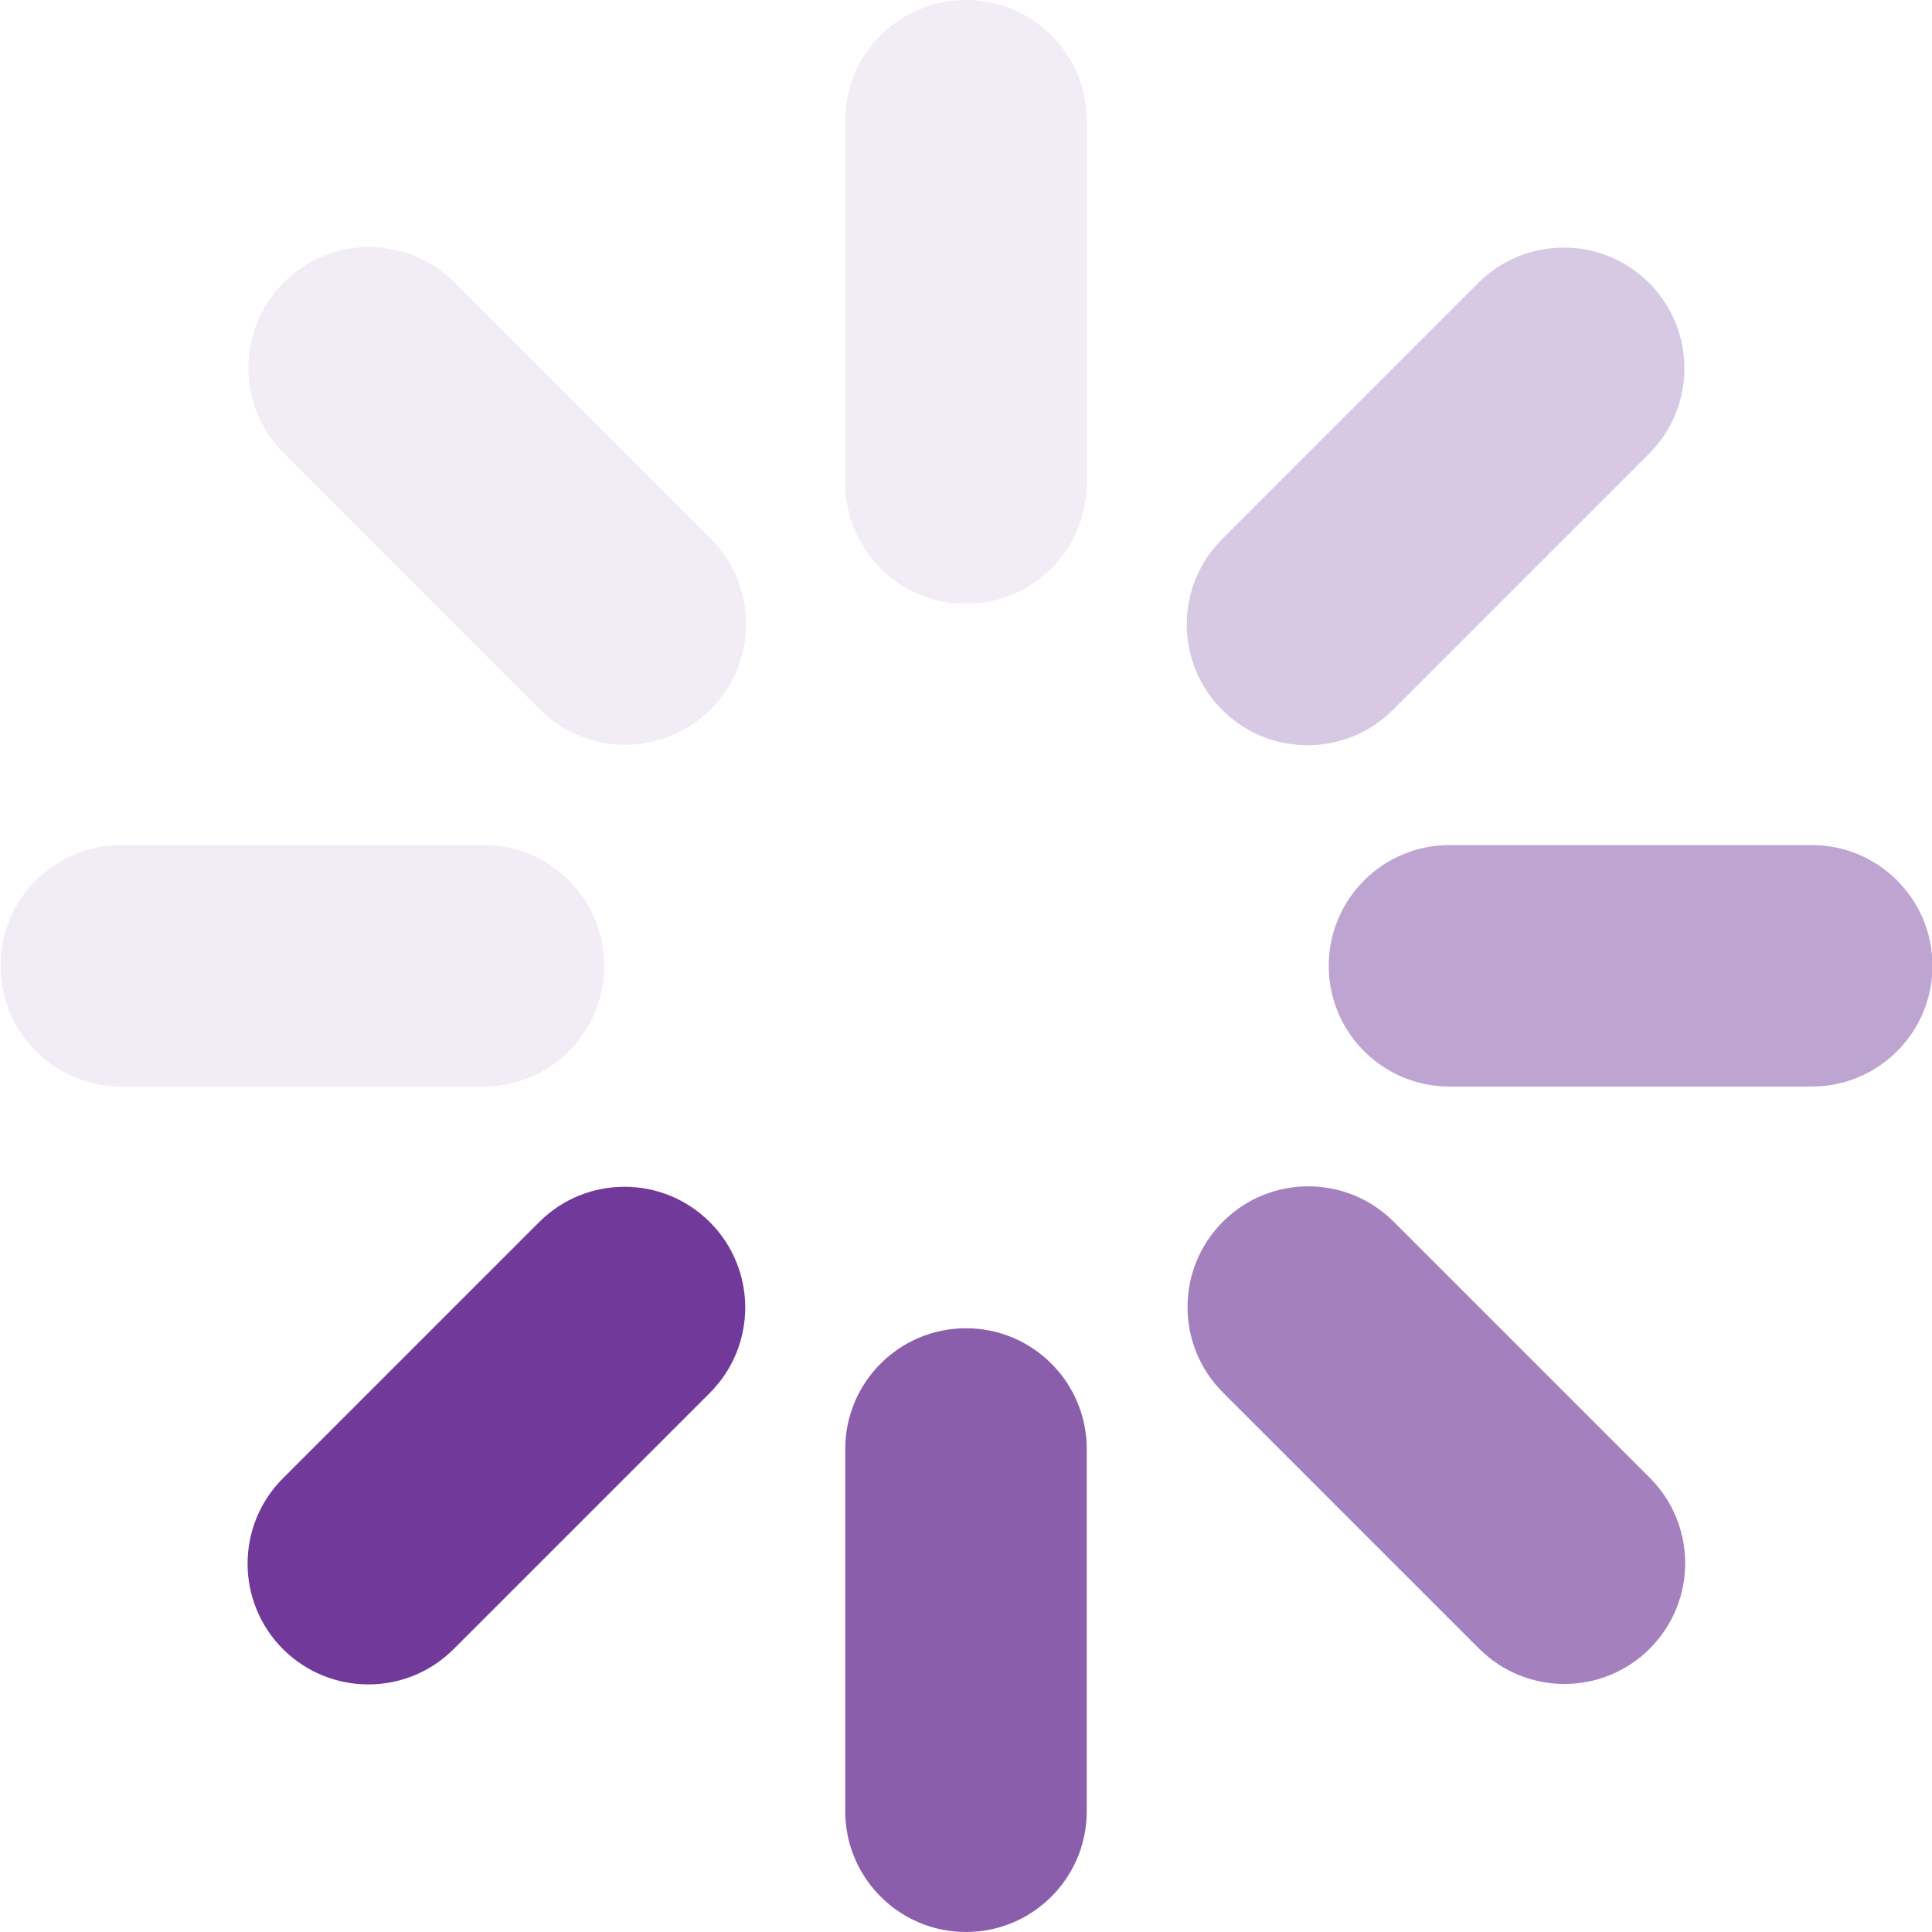
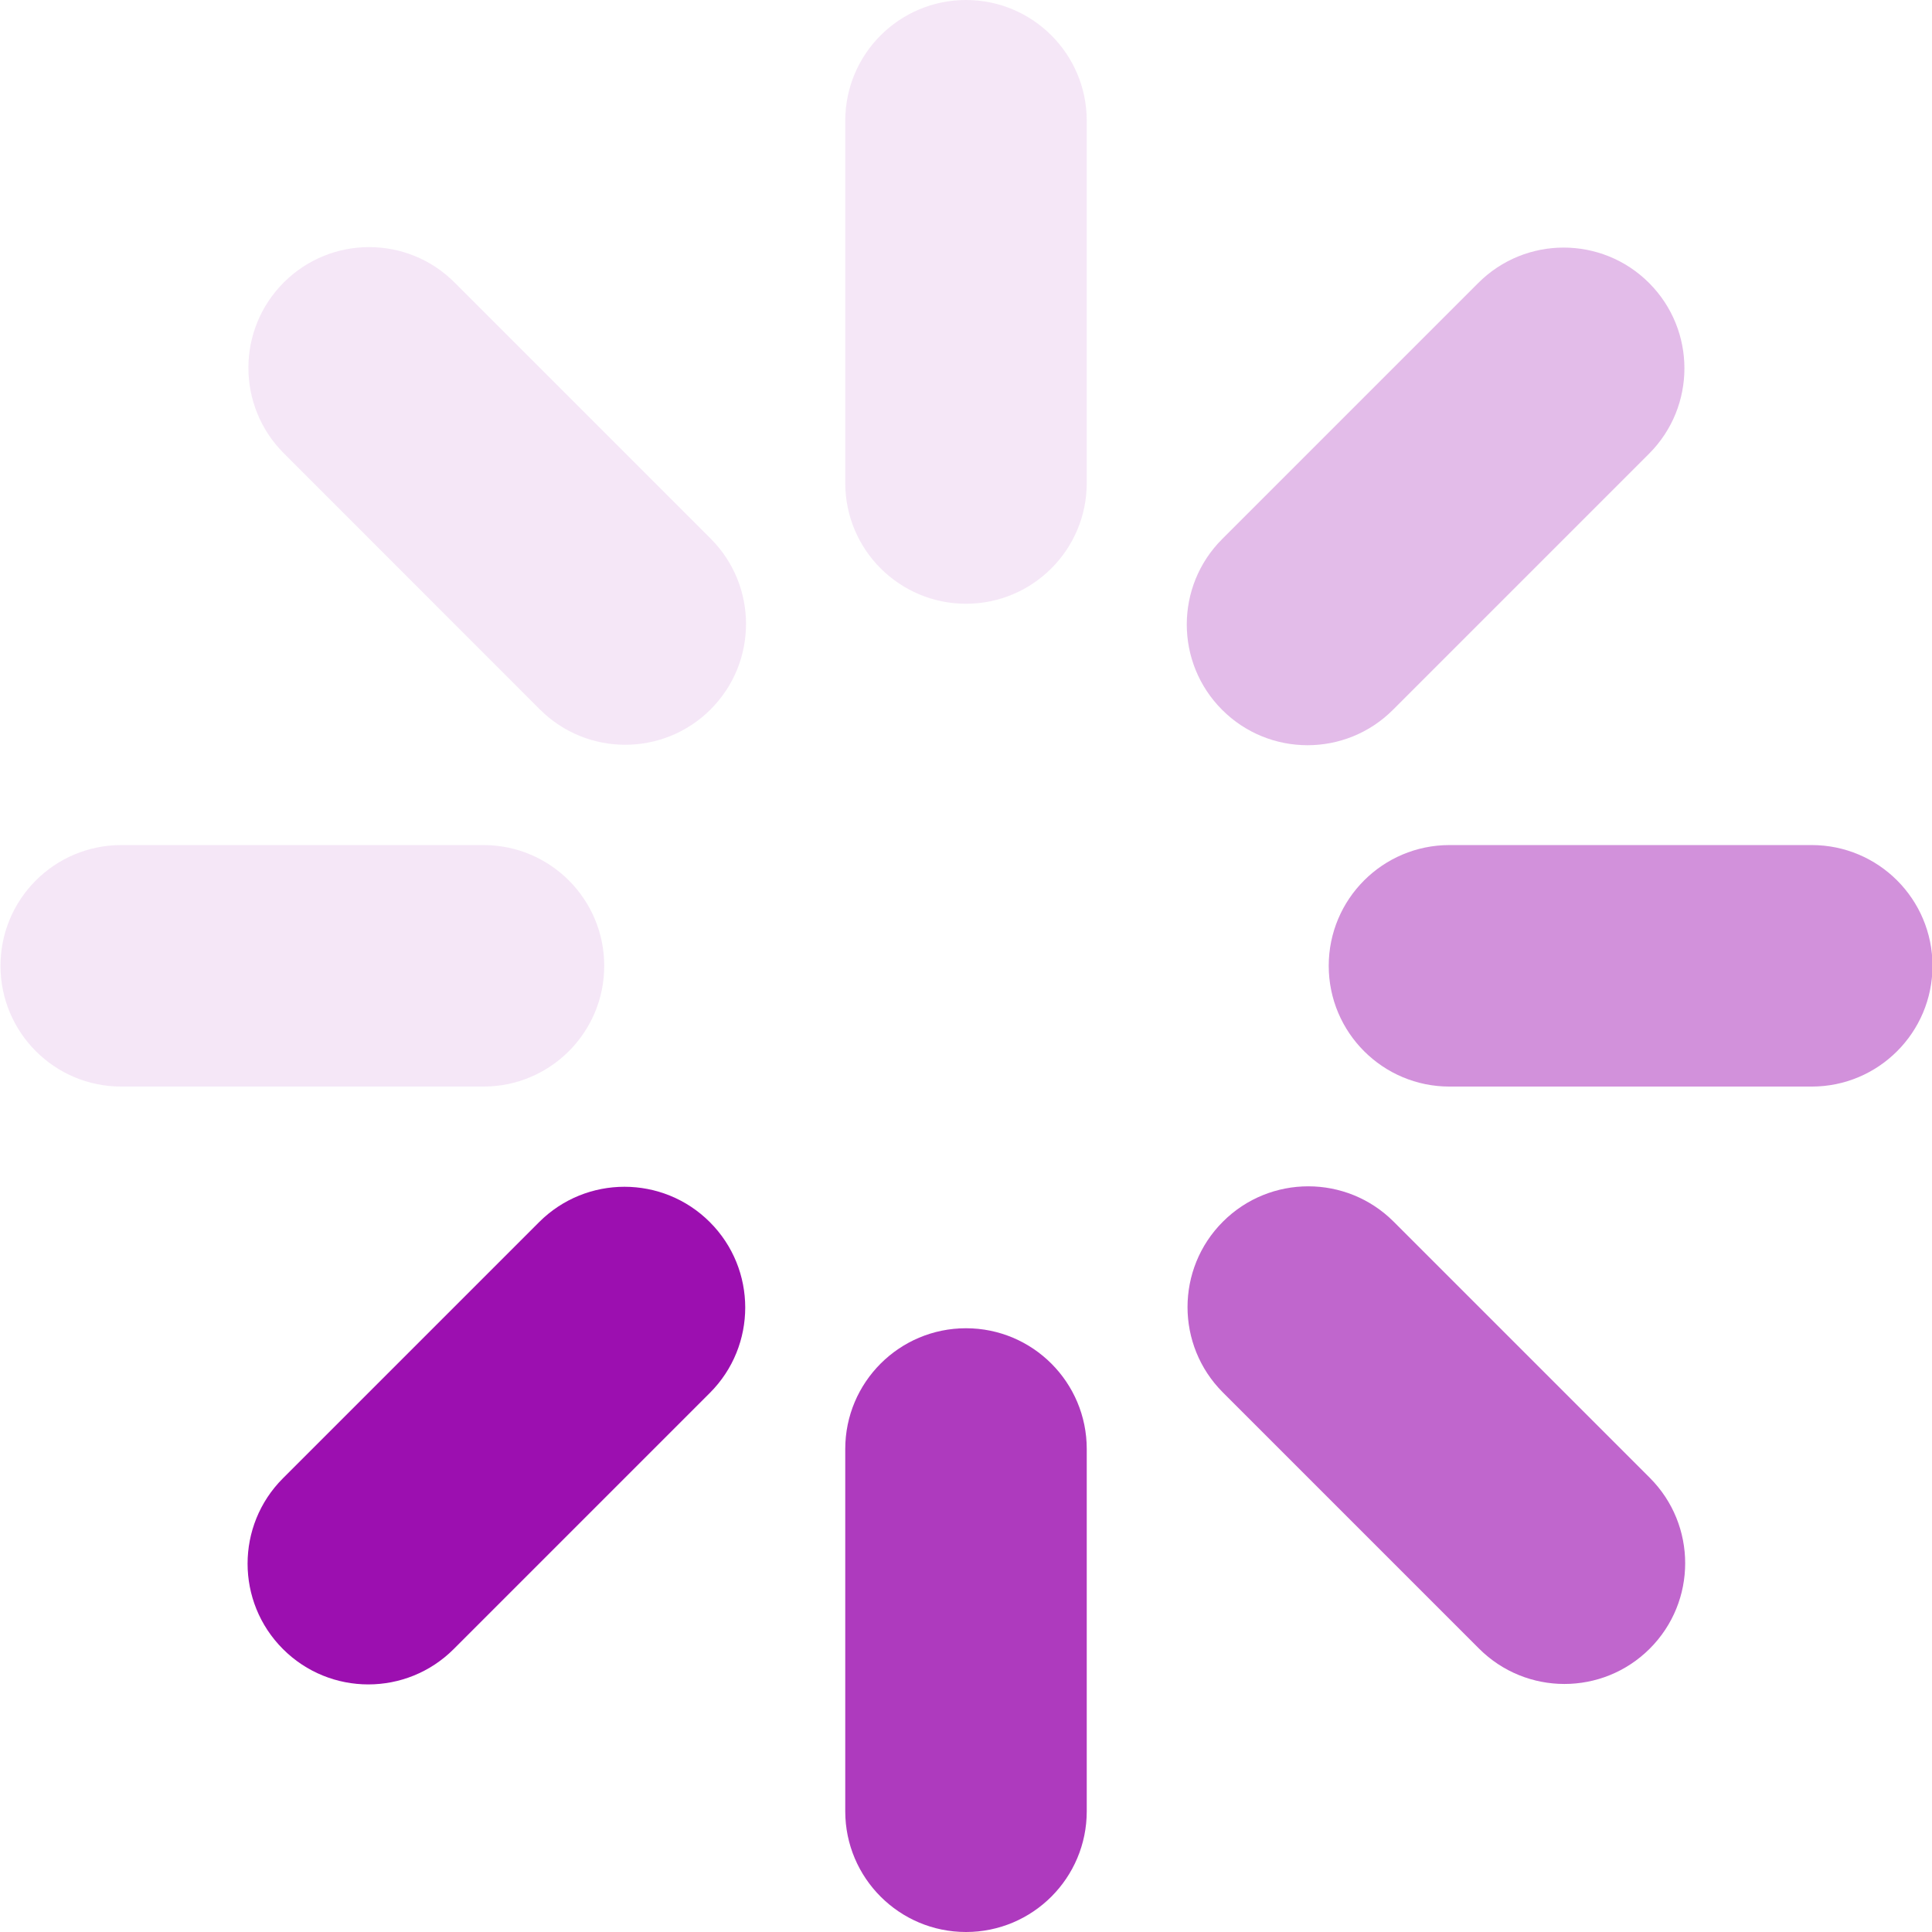
<svg xmlns="http://www.w3.org/2000/svg" viewBox="0 0 64 64" id="ryM4HSYnM">
-   <style>@-webkit-keyframes BkGfVSrKnz_Animation{0%{opacity: 1;}62.50%{opacity: 0.1;}95.83%{opacity: 0.1;}100%{opacity: 1;}}@keyframes BkGfVSrKnz_Animation{0%{opacity: 1;}62.50%{opacity: 0.1;}95.83%{opacity: 0.1;}100%{opacity: 1;}}@-webkit-keyframes HkHMErBYhf_Animation{0%{opacity: 0.46;}25%{opacity: 0.1;}58.33%{opacity: 0.1;}62.50%{opacity: 1;}100%{opacity: 0.46;}}@keyframes HkHMErBYhf_Animation{0%{opacity: 0.46;}25%{opacity: 0.1;}58.33%{opacity: 0.1;}62.50%{opacity: 1;}100%{opacity: 0.46;}}@-webkit-keyframes ryDzEHrY3M_Animation{0%{opacity: 0.1;}33.33%{opacity: 0.1;}37.50%{opacity: 1;}100%{opacity: 0.1;}}@keyframes ryDzEHrY3M_Animation{0%{opacity: 0.1;}33.33%{opacity: 0.1;}37.50%{opacity: 1;}100%{opacity: 0.1;}}@-webkit-keyframes ByUzEHSF2z_Animation{0%{opacity: 0.28;}12.50%{opacity: 0.1;}45.83%{opacity: 0.1;}50%{opacity: 1;}100%{opacity: 0.28;}}@keyframes ByUzEHSF2z_Animation{0%{opacity: 0.28;}12.50%{opacity: 0.1;}45.83%{opacity: 0.1;}50%{opacity: 1;}100%{opacity: 0.28;}}@-webkit-keyframes SyNGNHStnf_Animation{0%{opacity: 0.64;}37.50%{opacity: 0.1;}70.83%{opacity: 0.1;}75%{opacity: 1;}100%{opacity: 0.64;}}@keyframes SyNGNHStnf_Animation{0%{opacity: 0.64;}37.50%{opacity: 0.1;}70.83%{opacity: 0.1;}75%{opacity: 1;}100%{opacity: 0.64;}}@-webkit-keyframes rJQzNHBK2f_Animation{0%{opacity: 0.82;}50%{opacity: 0.1;}83.33%{opacity: 0.1;}87.50%{opacity: 1;}100%{opacity: 0.82;}}@keyframes rJQzNHBK2f_Animation{0%{opacity: 0.82;}50%{opacity: 0.1;}83.33%{opacity: 0.1;}87.50%{opacity: 1;}100%{opacity: 0.82;}}@-webkit-keyframes r1bGNHBt3z_Animation{0%{opacity: 0.1;}8.33%{opacity: 0.1;}12.50%{opacity: 1;}75%{opacity: 0.1;}100%{opacity: 0.1;}}@keyframes r1bGNHBt3z_Animation{0%{opacity: 0.1;}8.33%{opacity: 0.1;}12.50%{opacity: 1;}75%{opacity: 0.1;}100%{opacity: 0.1;}}@-webkit-keyframes BJlMNrrtnz_Animation{0%{opacity: 0.1;}20.83%{opacity: 0.1;}25%{opacity: 1;}87.50%{opacity: 0.1;}}@keyframes BJlMNrrtnz_Animation{0%{opacity: 0.1;}20.83%{opacity: 0.1;}25%{opacity: 1;}87.50%{opacity: 0.1;}}#ryM4HSYnM *{-webkit-animation-duration: 0.8s;animation-duration: 0.8s;-webkit-animation-iteration-count: infinite;animation-iteration-count: infinite;-webkit-animation-timing-function: cubic-bezier(0, 0, 1, 1);animation-timing-function: cubic-bezier(0, 0, 1, 1);}#BJlMNrrtnz{fill: #713a9a;fill-rule: evenodd;opacity: 0.1;-webkit-animation-name: BJlMNrrtnz_Animation;animation-name: BJlMNrrtnz_Animation;-webkit-transform-origin: 50% 50%;transform-origin: 50% 50%;transform-box: fill-box;}#r1bGNHBt3z{fill: #713a9a;fill-rule: evenodd;opacity: 0.1;-webkit-animation-name: r1bGNHBt3z_Animation;animation-name: r1bGNHBt3z_Animation;-webkit-transform-origin: 50% 50%;transform-origin: 50% 50%;transform-box: fill-box;}#BkGfVSrKnz{fill: #713a9a;fill-rule: evenodd;opacity: 1;-webkit-transform-origin: 50% 50%;transform-origin: 50% 50%;transform-box: fill-box;-webkit-animation-name: BkGfVSrKnz_Animation;animation-name: BkGfVSrKnz_Animation;}#rJQzNHBK2f{fill: #713a9a;opacity: 0.82;-webkit-animation-name: rJQzNHBK2f_Animation;animation-name: rJQzNHBK2f_Animation;-webkit-transform-origin: 50% 50%;transform-origin: 50% 50%;transform-box: fill-box;}#SyNGNHStnf{fill: #713a9a;fill-rule: evenodd;opacity: 0.64;-webkit-animation-name: SyNGNHStnf_Animation;animation-name: SyNGNHStnf_Animation;-webkit-transform-origin: 50% 50%;transform-origin: 50% 50%;transform-box: fill-box;}#HkHMErBYhf{fill: #713a9a;fill-rule: evenodd;opacity: 0.46;-webkit-transform-origin: 50% 50%;transform-origin: 50% 50%;transform-box: fill-box;-webkit-animation-name: HkHMErBYhf_Animation;animation-name: HkHMErBYhf_Animation;}#ByUzEHSF2z{fill: #713a9a;fill-rule: evenodd;opacity: 0.28;-webkit-animation-name: ByUzEHSF2z_Animation;animation-name: ByUzEHSF2z_Animation;-webkit-transform-origin: 50% 50%;transform-origin: 50% 50%;transform-box: fill-box;}#ryDzEHrY3M{fill: #713a9a;opacity: 0.1;-webkit-animation-name: ryDzEHrY3M_Animation;animation-name: ryDzEHrY3M_Animation;-webkit-transform-origin: 50% 50%;transform-origin: 50% 50%;transform-box: fill-box;}</style>
+   <style>@-webkit-keyframes BkGfVSrKnz_Animation{0%{opacity: 1;}62.50%{opacity: 0.1;}95.83%{opacity: 0.1;}100%{opacity: 1;}}@keyframes BkGfVSrKnz_Animation{0%{opacity: 1;}62.50%{opacity: 0.1;}95.83%{opacity: 0.1;}100%{opacity: 1;}}@-webkit-keyframes HkHMErBYhf_Animation{0%{opacity: 0.46;}25%{opacity: 0.1;}58.33%{opacity: 0.1;}62.50%{opacity: 1;}100%{opacity: 0.46;}}@keyframes HkHMErBYhf_Animation{0%{opacity: 0.46;}25%{opacity: 0.1;}58.33%{opacity: 0.1;}62.50%{opacity: 1;}100%{opacity: 0.46;}}@-webkit-keyframes ryDzEHrY3M_Animation{0%{opacity: 0.1;}33.33%{opacity: 0.1;}37.50%{opacity: 1;}100%{opacity: 0.1;}}@keyframes ryDzEHrY3M_Animation{0%{opacity: 0.1;}33.33%{opacity: 0.1;}37.50%{opacity: 1;}100%{opacity: 0.1;}}@-webkit-keyframes ByUzEHSF2z_Animation{0%{opacity: 0.28;}12.50%{opacity: 0.1;}45.83%{opacity: 0.1;}50%{opacity: 1;}100%{opacity: 0.28;}}@keyframes ByUzEHSF2z_Animation{0%{opacity: 0.28;}12.50%{opacity: 0.1;}45.83%{opacity: 0.1;}50%{opacity: 1;}100%{opacity: 0.28;}}@-webkit-keyframes SyNGNHStnf_Animation{0%{opacity: 0.64;}37.50%{opacity: 0.1;}70.83%{opacity: 0.1;}75%{opacity: 1;}100%{opacity: 0.64;}}@keyframes SyNGNHStnf_Animation{0%{opacity: 0.64;}37.50%{opacity: 0.1;}70.83%{opacity: 0.1;}75%{opacity: 1;}100%{opacity: 0.64;}}@-webkit-keyframes rJQzNHBK2f_Animation{0%{opacity: 0.82;}50%{opacity: 0.1;}83.33%{opacity: 0.1;}87.50%{opacity: 1;}100%{opacity: 0.82;}}@keyframes rJQzNHBK2f_Animation{0%{opacity: 0.82;}50%{opacity: 0.1;}83.33%{opacity: 0.1;}87.50%{opacity: 1;}100%{opacity: 0.82;}}@-webkit-keyframes r1bGNHBt3z_Animation{0%{opacity: 0.1;}8.33%{opacity: 0.1;}12.50%{opacity: 1;}75%{opacity: 0.1;}100%{opacity: 0.1;}}@keyframes r1bGNHBt3z_Animation{0%{opacity: 0.1;}8.33%{opacity: 0.1;}12.50%{opacity: 1;}75%{opacity: 0.1;}100%{opacity: 0.1;}}@-webkit-keyframes BJlMNrrtnz_Animation{0%{opacity: 0.1;}20.83%{opacity: 0.1;}25%{opacity: 1;}87.50%{opacity: 0.1;}}@keyframes BJlMNrrtnz_Animation{0%{opacity: 0.1;}20.83%{opacity: 0.1;}25%{opacity: 1;}87.50%{opacity: 0.1;}}#ryM4HSYnM *{-webkit-animation-duration: 0.8s;animation-duration: 0.8s;-webkit-animation-iteration-count: infinite;animation-iteration-count: infinite;-webkit-animation-timing-function: cubic-bezier(0, 0, 1, 1);animation-timing-function: cubic-bezier(0, 0, 1, 1);}#BJlMNrrtnz{fill: #9c0fb0;fill-rule: evenodd;opacity: 0.1;-webkit-animation-name: BJlMNrrtnz_Animation;animation-name: BJlMNrrtnz_Animation;-webkit-transform-origin: 50% 50%;transform-origin: 50% 50%;transform-box: fill-box;}#r1bGNHBt3z{fill: #9c0fb0;fill-rule: evenodd;opacity: 0.1;-webkit-animation-name: r1bGNHBt3z_Animation;animation-name: r1bGNHBt3z_Animation;-webkit-transform-origin: 50% 50%;transform-origin: 50% 50%;transform-box: fill-box;}#BkGfVSrKnz{fill: #9c0fb0;fill-rule: evenodd;opacity: 1;-webkit-transform-origin: 50% 50%;transform-origin: 50% 50%;transform-box: fill-box;-webkit-animation-name: BkGfVSrKnz_Animation;animation-name: BkGfVSrKnz_Animation;}#rJQzNHBK2f{fill: #9c0fb0;opacity: 0.82;-webkit-animation-name: rJQzNHBK2f_Animation;animation-name: rJQzNHBK2f_Animation;-webkit-transform-origin: 50% 50%;transform-origin: 50% 50%;transform-box: fill-box;}#SyNGNHStnf{fill: #9c0fb0;fill-rule: evenodd;opacity: 0.64;-webkit-animation-name: SyNGNHStnf_Animation;animation-name: SyNGNHStnf_Animation;-webkit-transform-origin: 50% 50%;transform-origin: 50% 50%;transform-box: fill-box;}#HkHMErBYhf{fill: #9c0fb0;fill-rule: evenodd;opacity: 0.46;-webkit-transform-origin: 50% 50%;transform-origin: 50% 50%;transform-box: fill-box;-webkit-animation-name: HkHMErBYhf_Animation;animation-name: HkHMErBYhf_Animation;}#ByUzEHSF2z{fill: #9c0fb0;fill-rule: evenodd;opacity: 0.28;-webkit-animation-name: ByUzEHSF2z_Animation;animation-name: ByUzEHSF2z_Animation;-webkit-transform-origin: 50% 50%;transform-origin: 50% 50%;transform-box: fill-box;}#ryDzEHrY3M{fill: #9c0fb0;opacity: 0.1;-webkit-animation-name: ryDzEHrY3M_Animation;animation-name: ryDzEHrY3M_Animation;-webkit-transform-origin: 50% 50%;transform-origin: 50% 50%;transform-box: fill-box;}</style>
  <defs>
    
  </defs>
  <path id="BJlMNrrtnz" data-name="Rounded Rectangle 1 copy 7" d="M23.54,23.5a4,4,0,0,1-5.657,0L9.4,15.014a4,4,0,0,1,5.657-5.657l8.485,8.485A4,4,0,0,1,23.54,23.5Z" />
  <path id="r1bGNHBt3z" data-name="Rounded Rectangle 1 copy 5" d="M20.016,31.994a4,4,0,0,1-4,4h-12a4,4,0,0,1,0-8h12A4,4,0,0,1,20.016,31.994Z" />
  <path id="BkGfVSrKnz" data-name="Rounded Rectangle 1 copy 3" d="M23.515,40.485a4,4,0,0,1,0,5.657l-8.485,8.485a4,4,0,0,1-5.657-5.657l8.485-8.485A4,4,0,0,1,23.515,40.485Z" />
  <rect id="rJQzNHBK2f" data-name="Rounded Rectangle 1 copy" x="28" y="44" width="8" height="20" rx="4" ry="4" />
  <path id="SyNGNHStnf" data-name="Rounded Rectangle 1 copy 6" d="M54.652,54.612a4,4,0,0,1-5.657,0L40.51,46.127a4,4,0,0,1,5.657-5.657l8.485,8.485A4,4,0,0,1,54.652,54.612Z" />
  <path id="HkHMErBYhf" data-name="Rounded Rectangle 1 copy 4" d="M64.016,31.994a4,4,0,0,1-4,4h-12a4,4,0,0,1,0-8h12A4,4,0,0,1,64.016,31.994Z" />
  <path id="ByUzEHSF2z" data-name="Rounded Rectangle 1 copy 2" d="M54.627,9.373a4,4,0,0,1,0,5.657l-8.485,8.485a4,4,0,1,1-5.657-5.657l8.485-8.485A4,4,0,0,1,54.627,9.373Z" />
  <rect id="ryDzEHrY3M" data-name="Rounded Rectangle 1" x="28" width="8" height="20" rx="4" ry="4" />
</svg>
